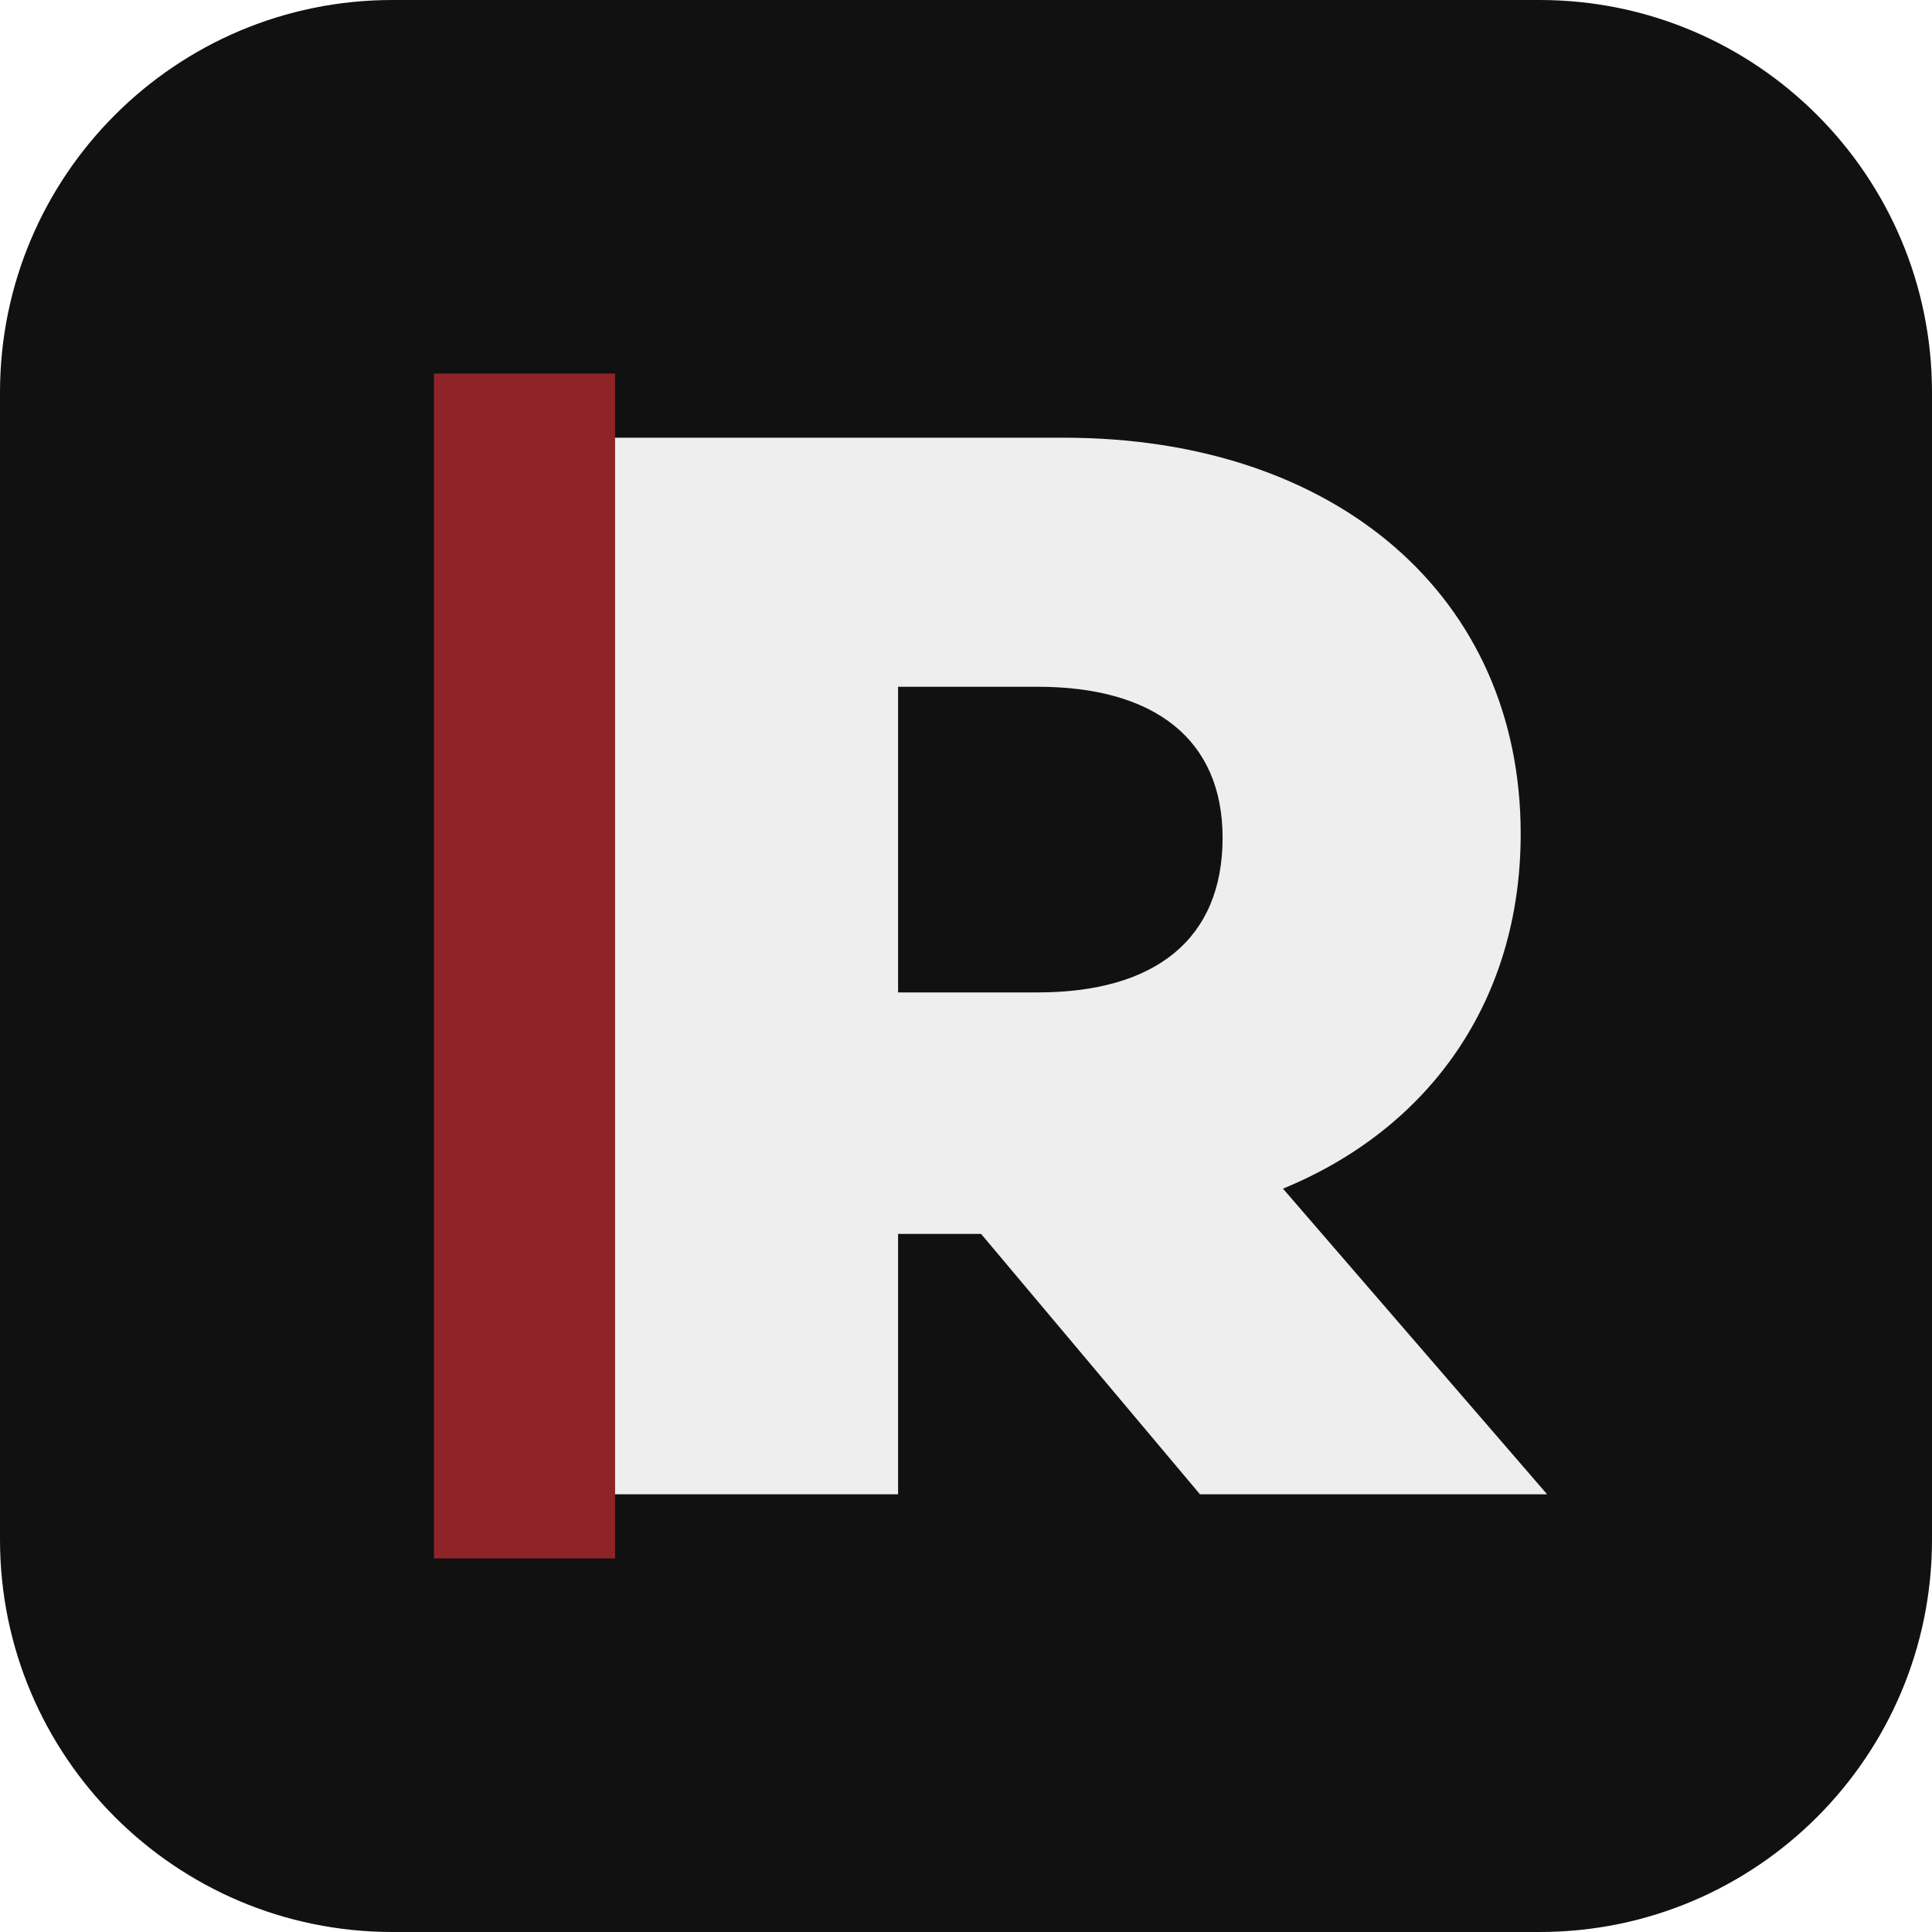
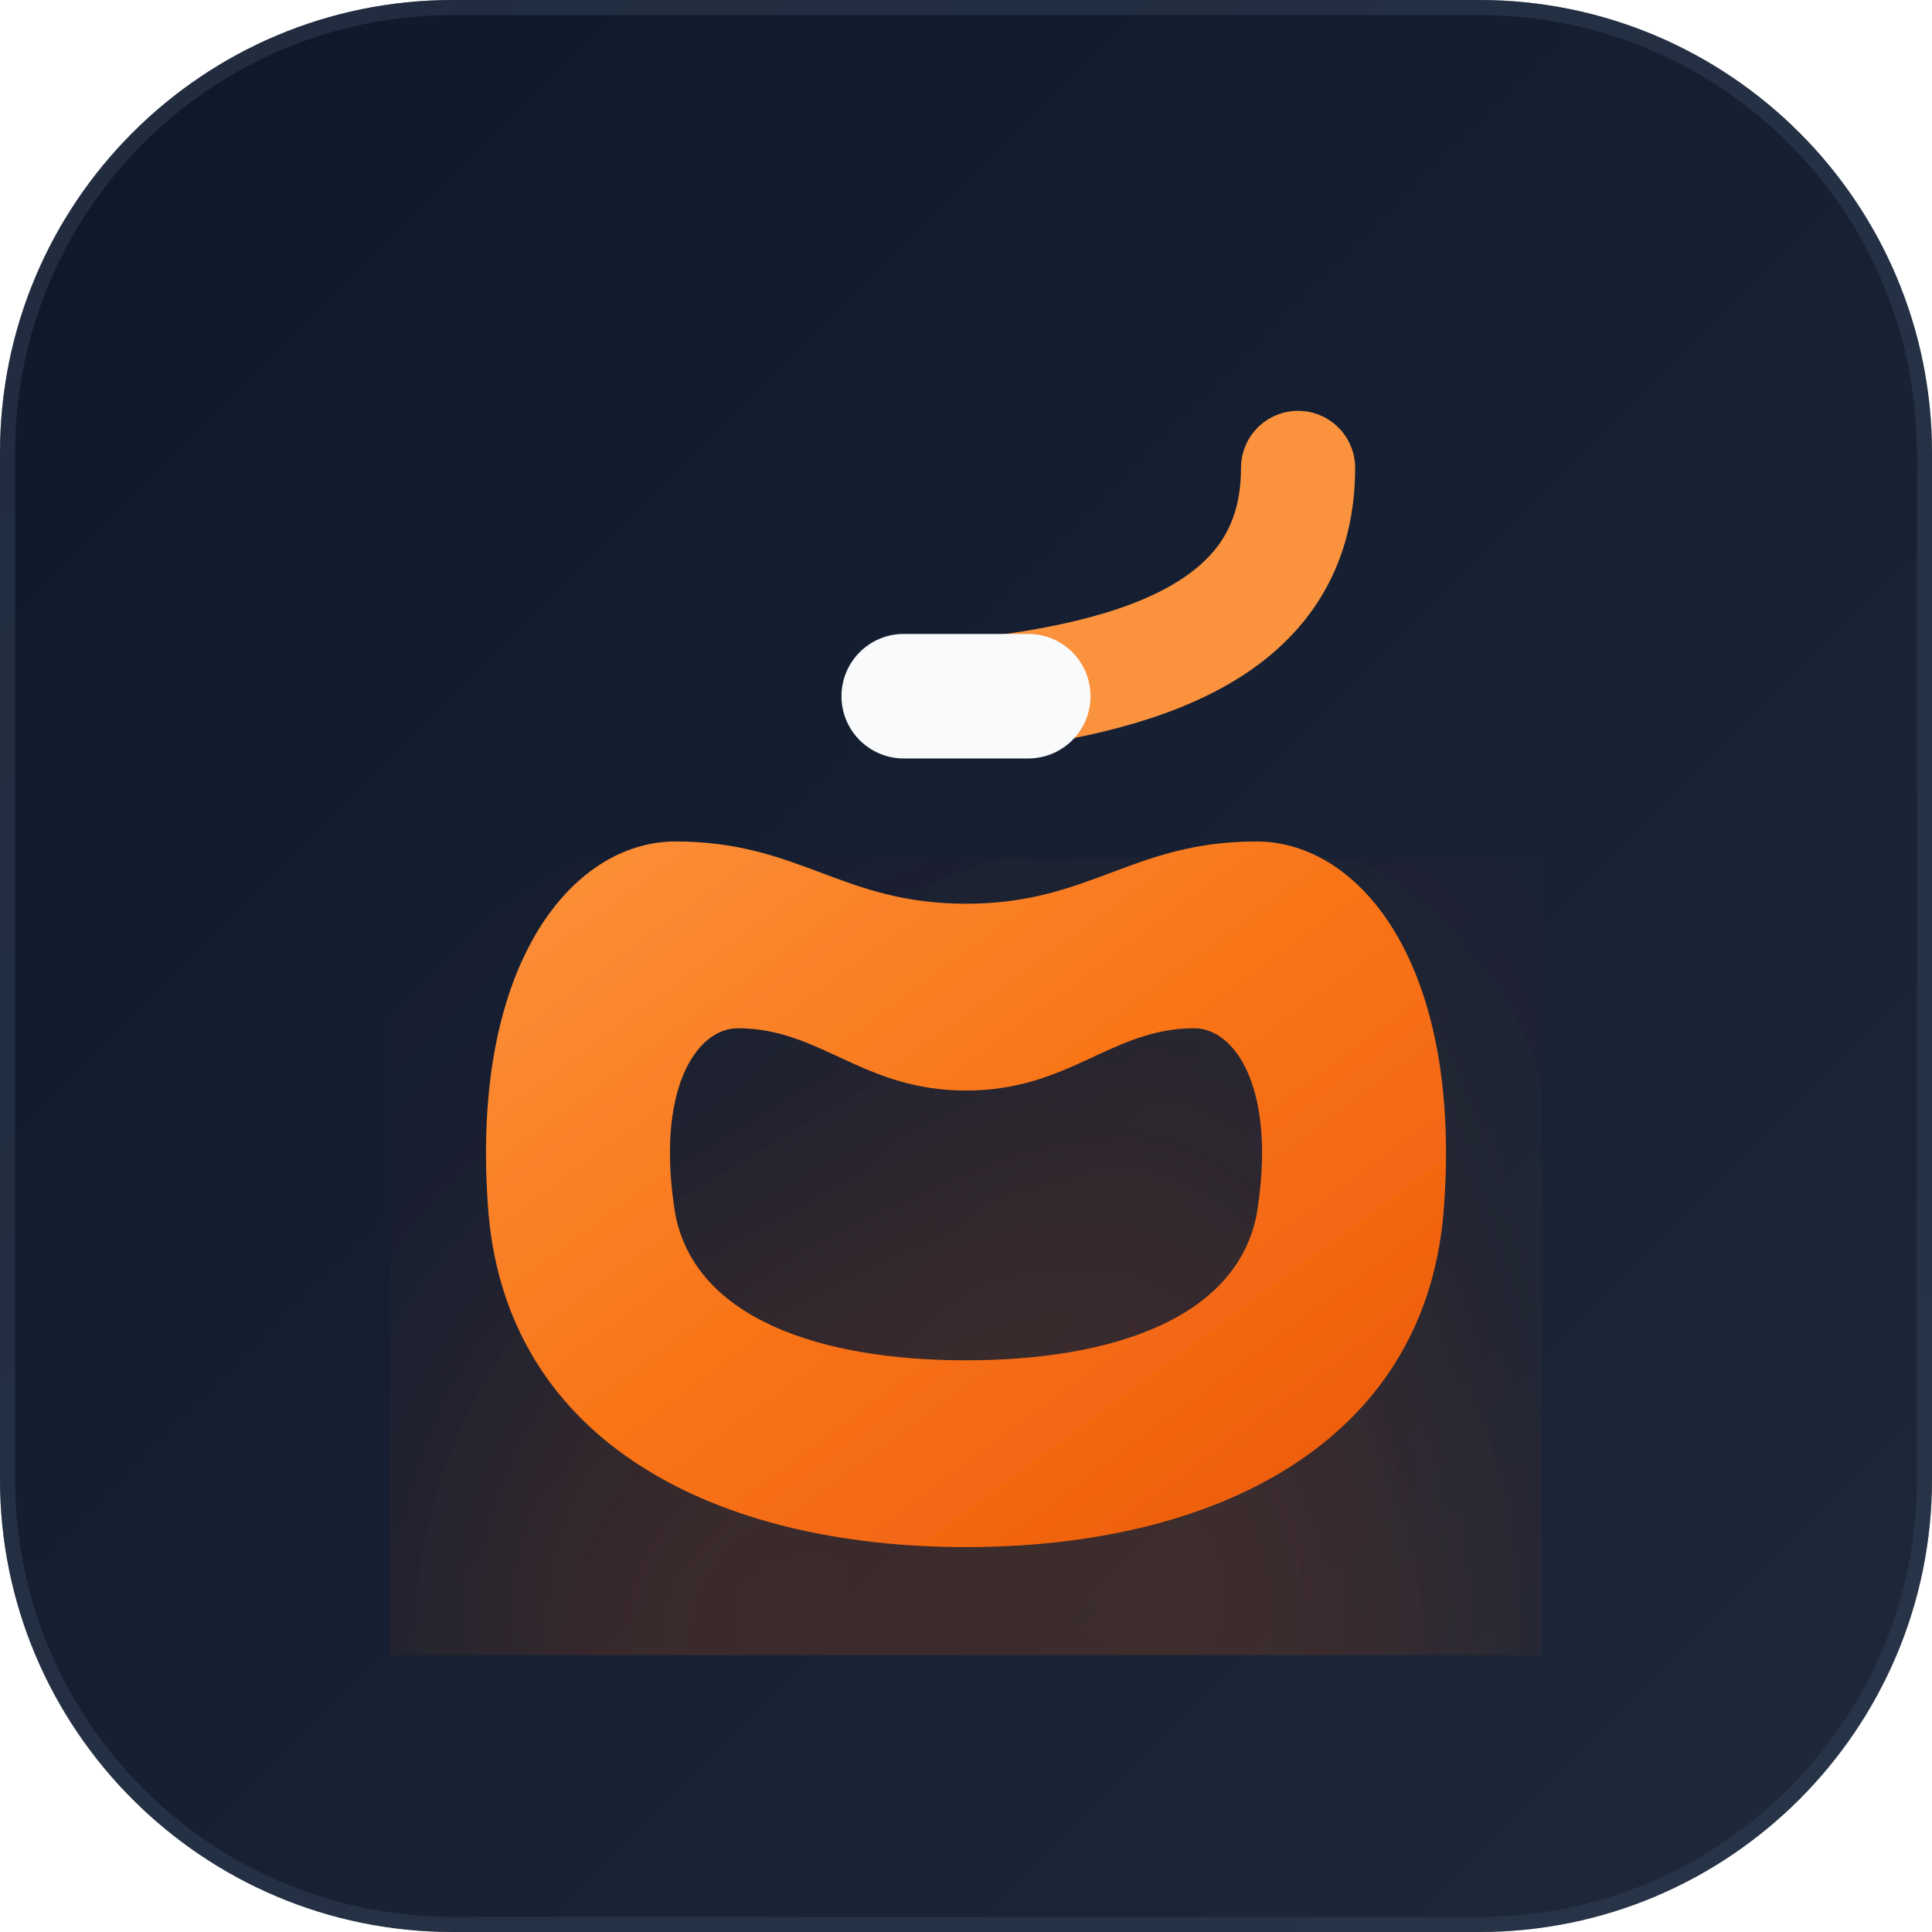
- <svg xmlns="http://www.w3.org/2000/svg" viewBox="0 0 512 512">
-   <rect width="512" height="512" rx="104" fill="#111111" />
-   <path d="M159 116h123c72 0 121 42 121 105 0 44-24 78-63 94l70 81h-92l-58-69h-22v69h-79V116Zm79 66v81h37c31 0 49-14 49-41 0-26-18-40-49-40h-37Z" fill="#EEEEEE" />
-   <path d="M115 99h48v314h-48z" fill="#8E2428" />
+ <svg xmlns="http://www.w3.org/2000/svg" viewBox="0 0 512 512" fill="none">
+   <defs>
+     <linearGradient id="pwa-bg" x1="0%" y1="0%" x2="100%" y2="100%">
+       <stop offset="0%" stop-color="#0F172A" />
+       <stop offset="100%" stop-color="#1E293B" />
+     </linearGradient>
+     <linearGradient id="pwa-dring" x1="0%" y1="0%" x2="100%" y2="100%">
+       <stop offset="0%" stop-color="#FB923C" />
+       <stop offset="50%" stop-color="#F97316" />
+       <stop offset="100%" stop-color="#EA580C" />
+     </linearGradient>
+     <filter id="pwa-shadow" x="-10%" y="-10%" width="120%" height="120%">
+       <feDropShadow dx="0" dy="12" stdDeviation="16" flood-color="#EA580C" flood-opacity="0.35" />
+     </filter>
+   </defs>
+   <rect width="512" height="512" rx="120" fill="url(#pwa-bg)" />
+   <rect x="2" y="2" width="508" height="508" rx="118" stroke="#334155" stroke-width="4" stroke-opacity="0.5" />
+   <g transform="translate(58, 58) scale(11)" filter="url(#pwa-shadow)">
+     <path d="M26 6C26 9.5 23 11 18 11.5" stroke="#FB923C" stroke-width="2.75" stroke-linecap="round" />
+     <rect x="15" y="10" width="6" height="3" rx="1.5" fill="#F8FAFC" />
+     <path fill-rule="evenodd" clip-rule="evenodd" d="M11 15C8.5 15 6 18 6.5 24C7 29.5 12 32 18 32C24 32 29 29.5 29.5 24C30 18 27.5 15 25 15C22 15 21 16.5 18 16.5C15 16.5 14 15 11 15ZM12.5 19.5C14.5 19.5 15.5 21 18 21C20.5 21 21.5 19.5 23.5 19.5C24.5 19.5 25.5 21 25 24C24.5 26.5 21.5 27.5 18 27.5C14.5 27.5 11.5 26.5 11 24C10.5 21 11.5 19.5 12.5 19.5Z" fill="url(#pwa-dring)" />
+   </g>
</svg>
